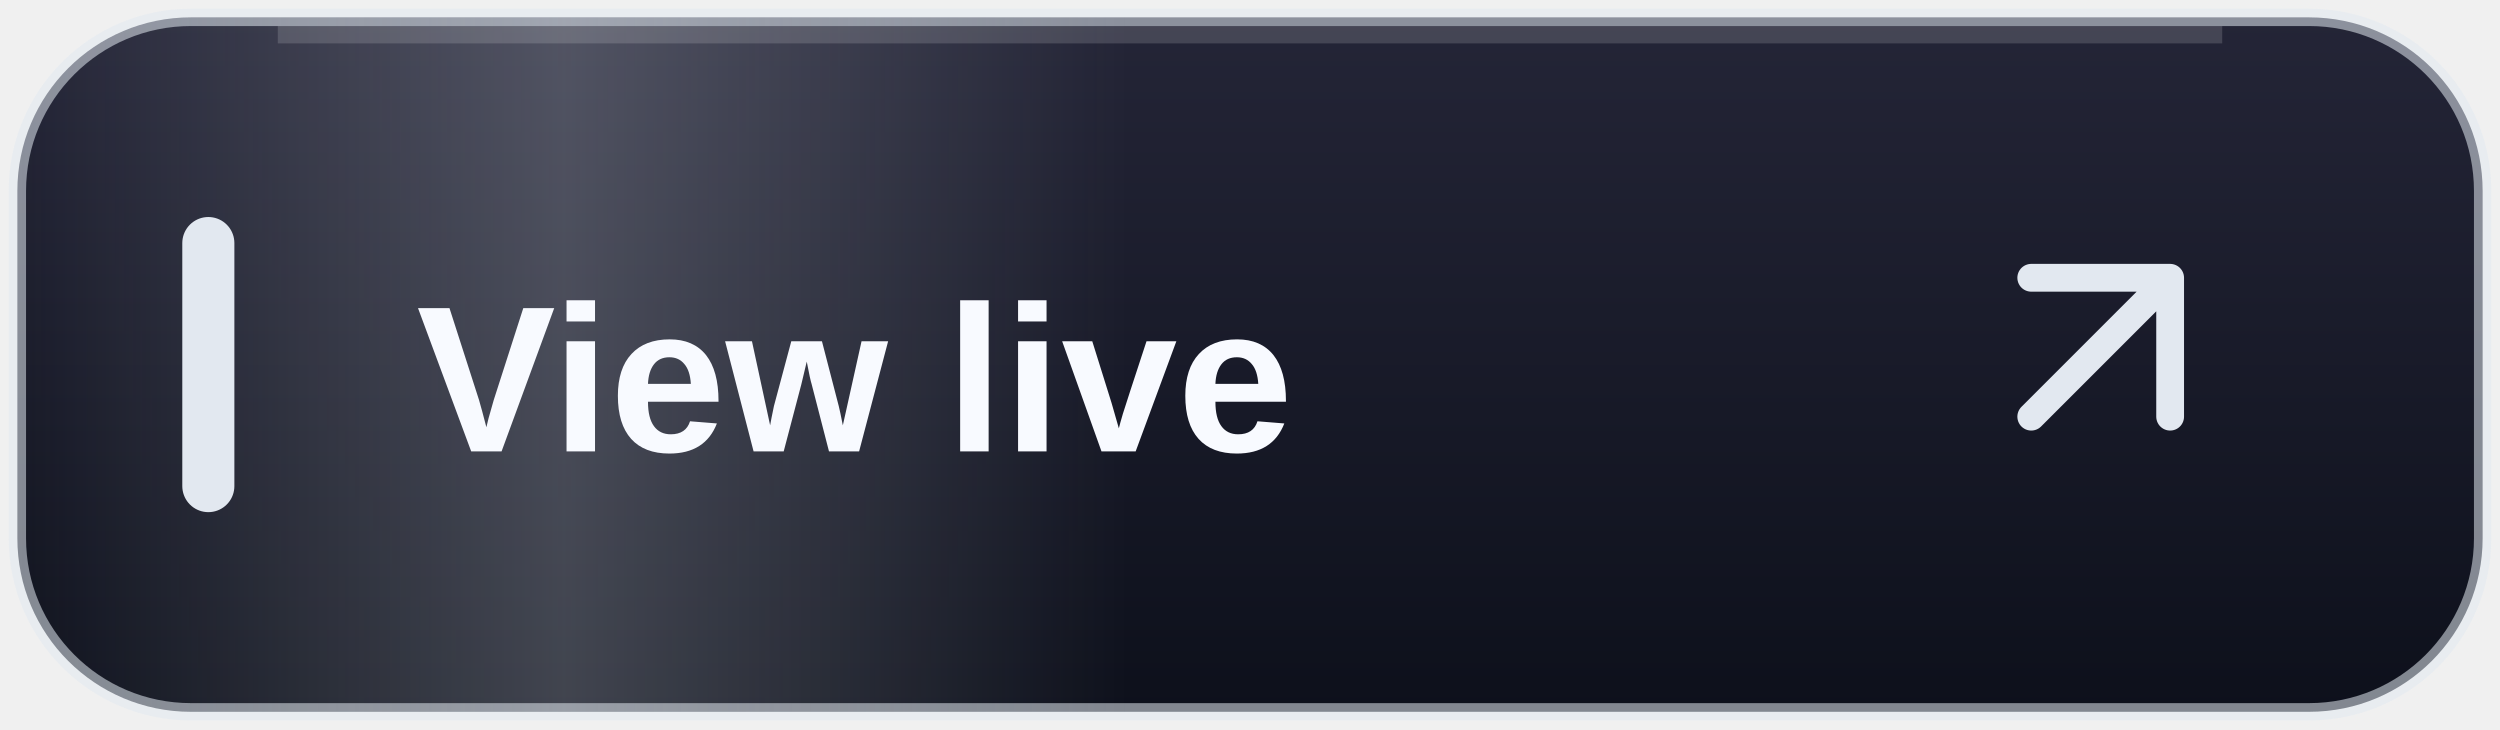
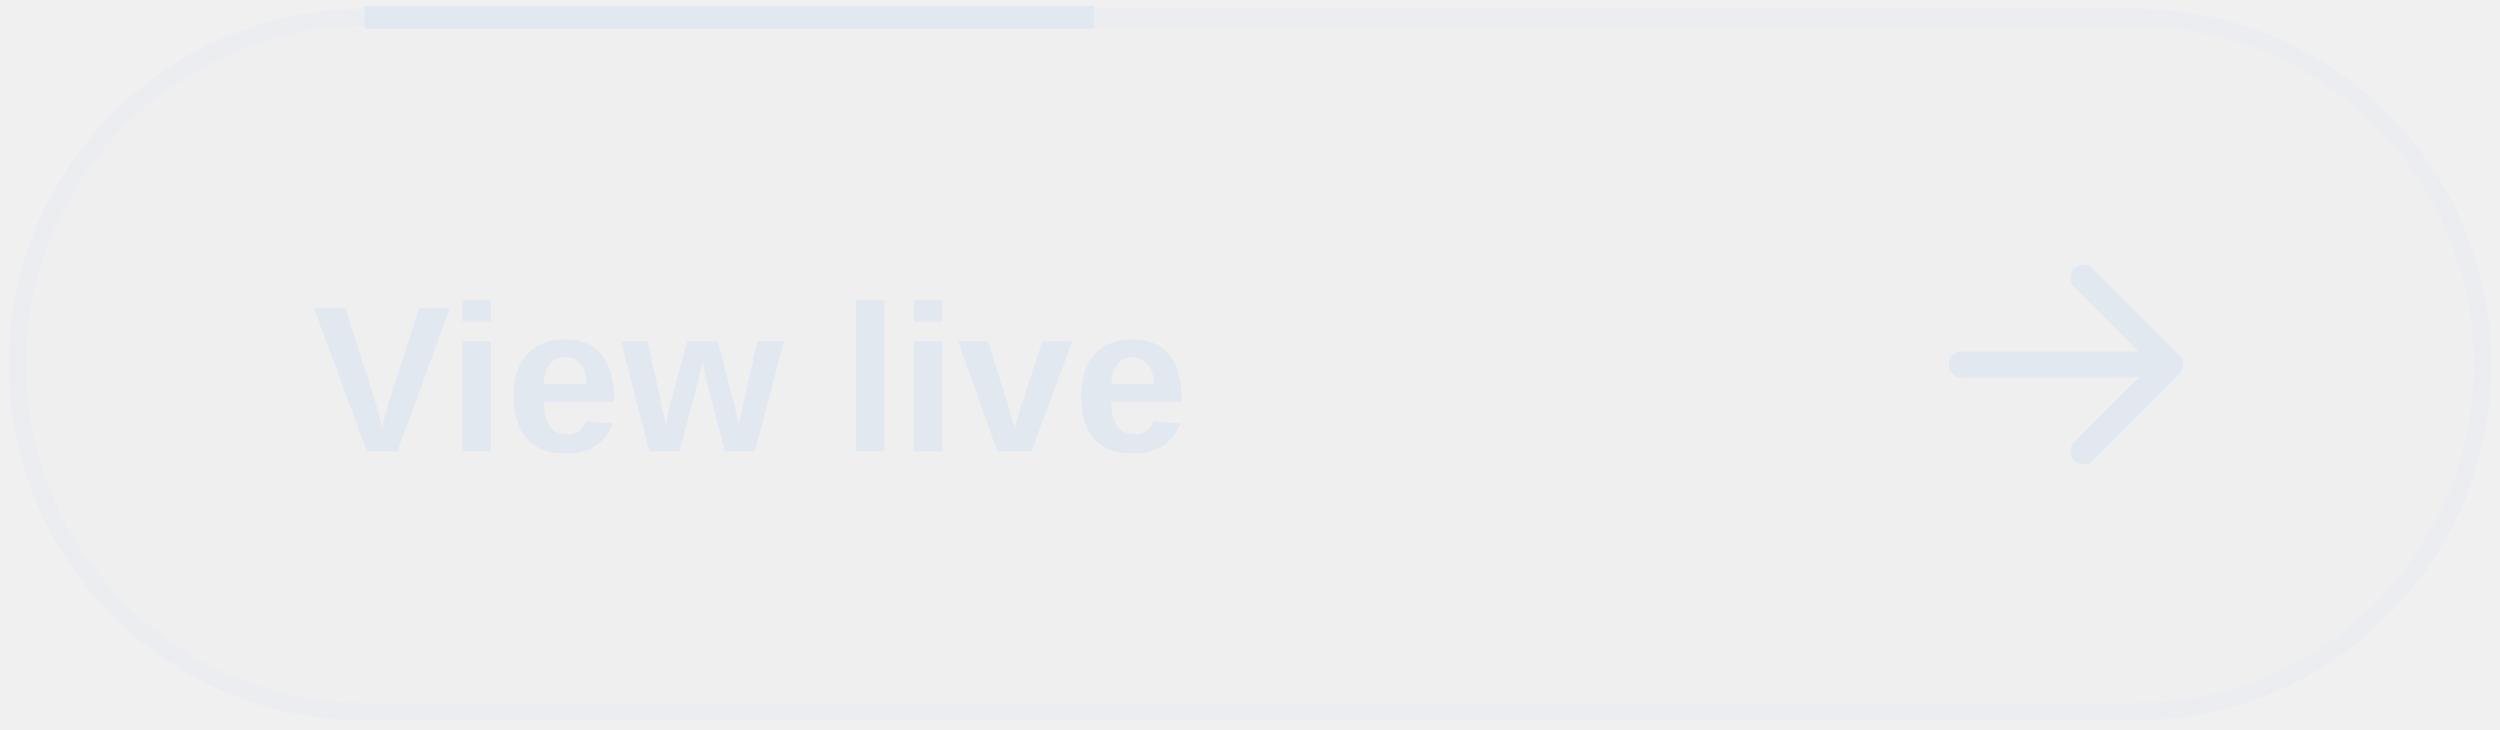
<svg xmlns="http://www.w3.org/2000/svg" width="144" height="42" viewBox="0 0 144 42" role="img">
-   <defs>
-     <linearGradient id="surface" x2="0" y2="1">
-       <stop stop-color="#242537" />
-       <stop offset="1" stop-color="#0D101B" />
-     </linearGradient>
-     <linearGradient id="sheen">
-       <stop stop-color="#E2E8F0" stop-opacity="0" />
-       <stop offset=".5" stop-color="#E2E8F0" stop-opacity=".24" />
-       <stop offset="1" stop-color="#E2E8F0" stop-opacity="0" />
-     </linearGradient>
-     <clipPath id="clip">
-       <rect x="1" y="1" width="142" height="40" rx="10" />
-     </clipPath>
-   </defs>
-   <style>@keyframes sweep{0%,15%{transform:translateX(-70px)}65%,100%{transform:translateX(214px)}}@keyframes edge{0%,100%{stroke-opacity:.35}50%{stroke-opacity:.85}}@keyframes arrow{0%,70%,100%{transform:translate(0,0)}82%{transform:translate(2px,-2px)}}.sweep{animation:sweep 6s ease-in-out infinite}.edge{animation:edge 6s ease-in-out infinite}.arrow{animation:arrow 6s ease-in-out infinite}@media(prefers-reduced-motion:reduce){*{animation:none!important}}</style>
-   <rect x="1" y="1" width="142" height="40" rx="10" fill="url(#surface)" stroke="#E2E8F0" stroke-opacity=".55" class="edge" />
-   <g clip-path="url(#clip)">
-     <rect class="sweep" x="0" y="1" width="65" height="40" fill="url(#sheen)" />
-   </g>
-   <path d="M12 14v14" stroke="#E2E8F0" stroke-width="3" stroke-linecap="round" />
-   <path d="M16 2H128" stroke="white" stroke-opacity=".15" />
-   <text x="24" y="26" font-family="Arial,Helvetica,sans-serif" font-size="12" font-weight="700" fill="#F8FAFF">View live</text>
-   <path class="arrow" d="M117 16h8v8m-8 0 8-8" stroke="#E2E8F0" stroke-width="1.6" fill="none" stroke-linecap="round" stroke-linejoin="round" />
+   <style>@keyframes flow{to{stroke-dashoffset:-400}}@keyframes arrow{0%,60%,100%{transform:translateX(0)}75%{transform:translateX(3px)}}.edge{animation:flow 10s linear infinite}.arrow{animation:arrow 5s ease-in-out infinite}@media(prefers-reduced-motion:reduce){*{animation:none!important}}</style>
+   <rect x="1" y="1" width="142" height="40" rx="20" fill="#E2E8F0" fill-opacity=".08" stroke="#E2E8F0" stroke-opacity=".35" />
+   <rect class="edge" x="1" y="1" width="142" height="40" rx="20" fill="none" stroke="#E2E8F0" stroke-width="1.3" stroke-dasharray="42 358" />
+   <text x="18" y="26" font-family="Segoe UI,Arial,sans-serif" font-size="12" font-weight="650" fill="#E2E8F0">View live</text>
+   <path class="arrow" d="M113 21h12m-5-5 5 5-5 5" fill="none" stroke="#E2E8F0" stroke-width="1.5" stroke-linecap="round" stroke-linejoin="round" />
</svg>
